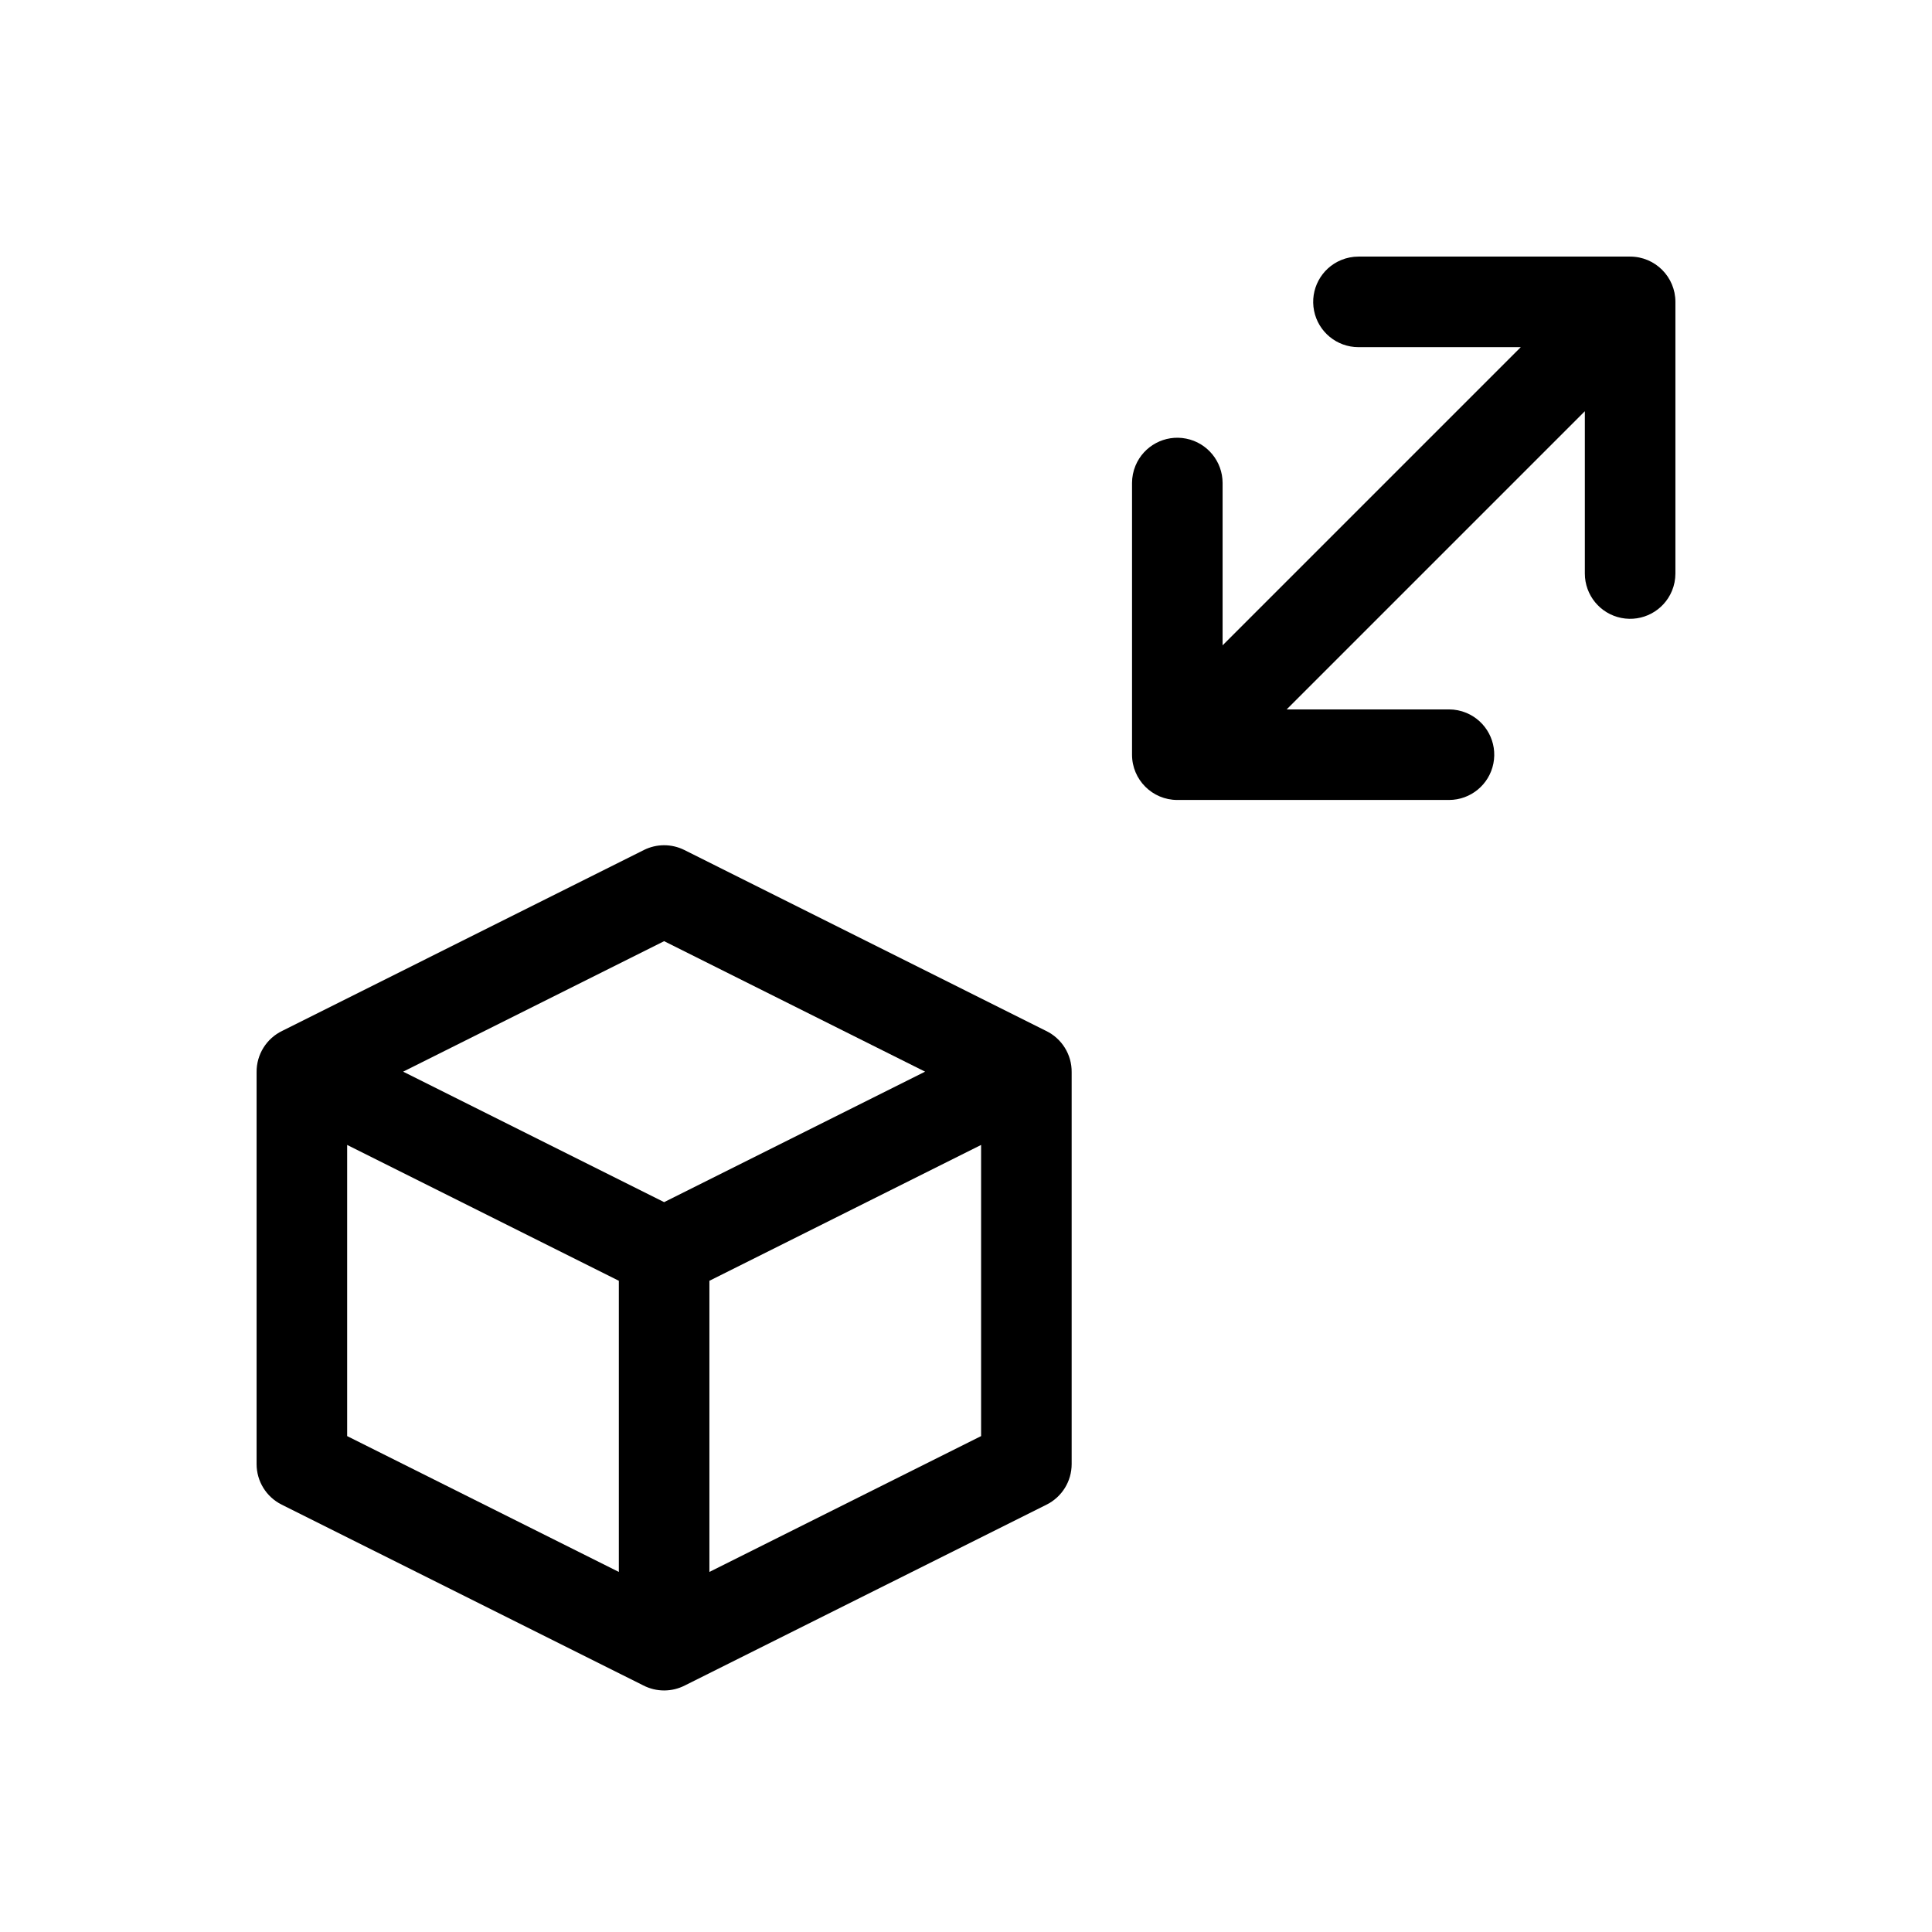
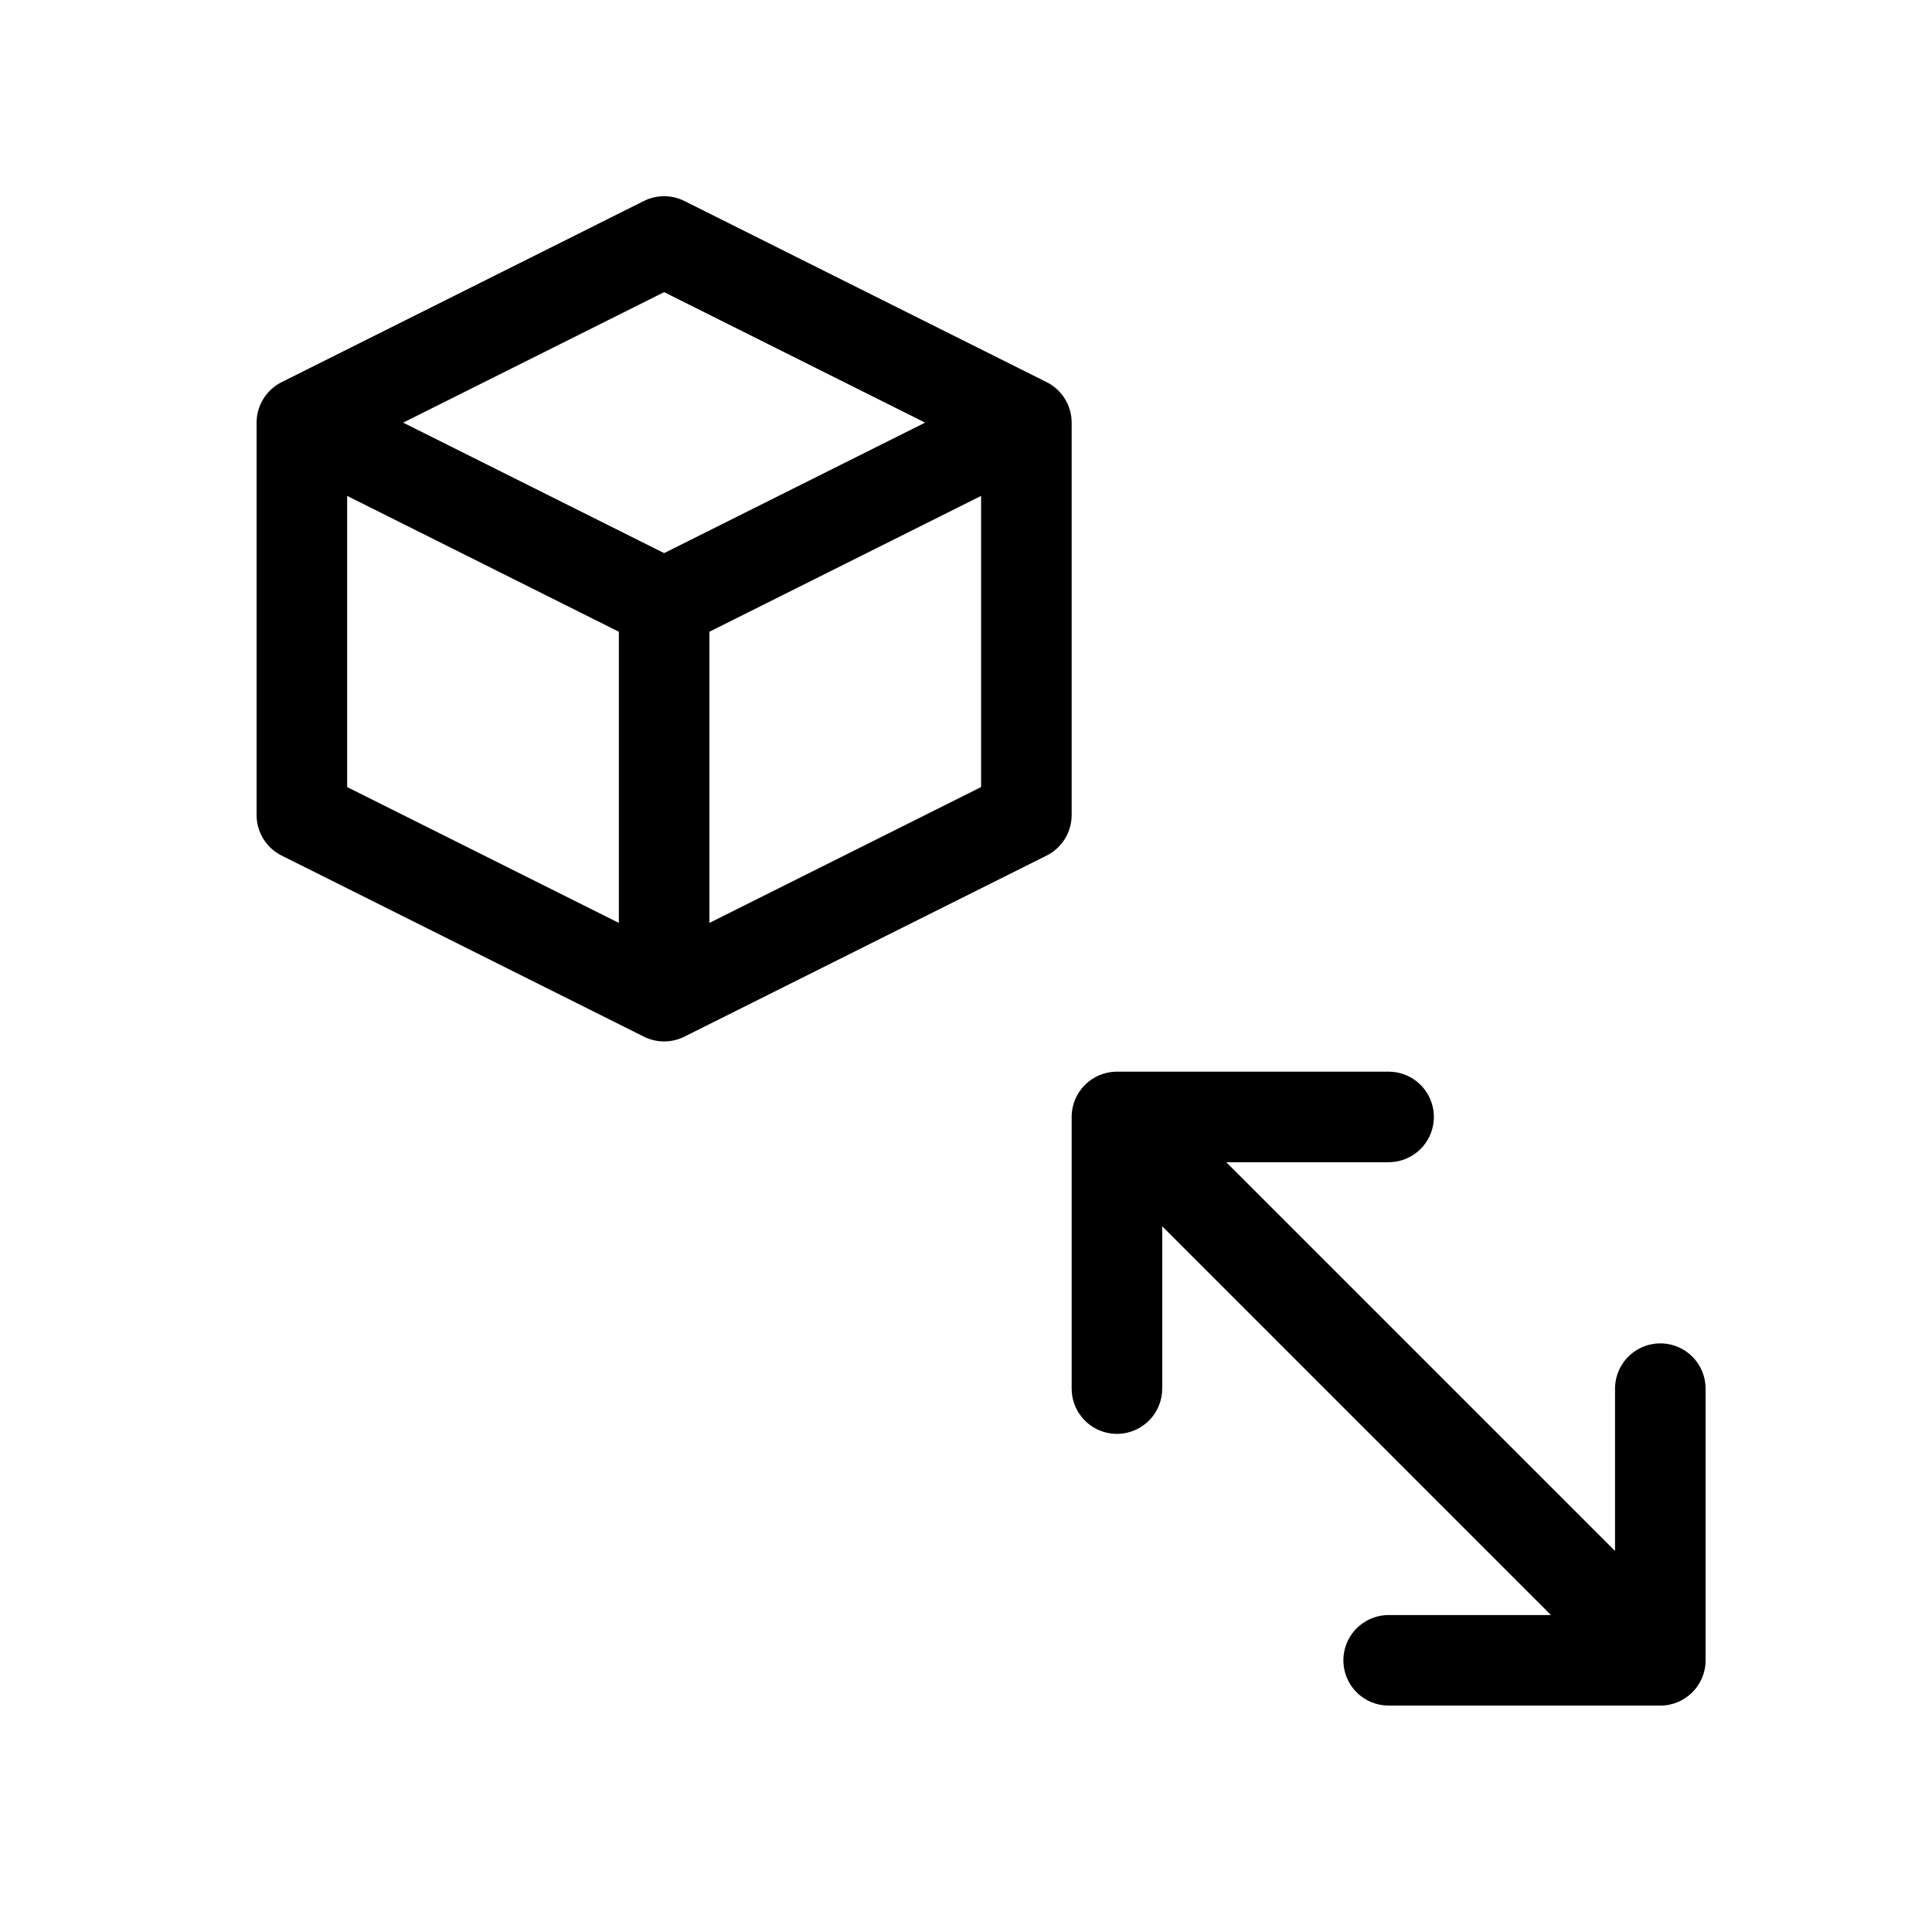
<svg xmlns="http://www.w3.org/2000/svg" viewBox="0 0 256 256" fill="currentColor">
-   <path d="M177.7 34.46A6 6 0 0 0 180 46H201.51L162 85.51V64A6 6 0 0 0 150.46 61.7A6 6 0 0 0 150 64V100A6 6 0 0 0 156 106H192A6 6 0 0 0 194.3 94.46A6 6 0 0 0 192 94H170.49L210 54.49V76A6 6 0 0 0 221.54 78.3A6 6 0 0 0 222 76V40A6 6 0 0 0 216 34H215.99H180A6 6 0 0 0 177.7 34.46ZM90.68 112.63A6 6 0 0 0 85.32 112.63L37.41 136.59A6.01 6.01 0 0 0 34 142.08V194A6 6 0 0 0 37.32 199.37L85.25 223.33A6.02 6.02 0 0 0 90.75 223.33L138.68 199.37A6 6 0 0 0 142 194V142.08A6 6 0 0 0 138.59 136.59L90.68 112.63ZM53.42 142L88 124.71L122.58 142L88 159.29L53.42 142ZM82 208.29L46 190.29V151.71L82 169.71V208.29ZM130 190.29L94 208.29V169.71L130 151.71V190.29Z" />
+   <path d="M90.68 26.63A6 6 0 0 0 85.32 26.63L37.41 50.59A6.01 6.01 0 0 0 34 56.08V108A6 6 0 0 0 37.32 113.37L85.25 137.33A6.02 6.02 0 0 0 90.75 137.33L138.68 113.37A6 6 0 0 0 142 108V56.08A6 6 0 0 0 138.59 50.59L90.68 26.63ZM53.42 56L88 38.71L122.58 56L88 73.29L53.42 56ZM82 122.29L46 104.29V65.71L82 83.71V122.29ZM130 104.29L94 122.29V83.71L130 65.71V104.29ZM225.54 181.7A6 6 0 0 0 214 184V205.51L162.49 154H184A6 6 0 0 0 186.3 142.46A6 6 0 0 0 184 142H148A6 6 0 0 0 142 148V184A6 6 0 0 0 153.54 186.3A6 6 0 0 0 154 184V162.49L205.51 214H184A6 6 0 0 0 181.7 225.54A6 6 0 0 0 184 226H220A6 6 0 0 0 226 220V184A6 6 0 0 0 225.54 181.7Z" />
</svg>
